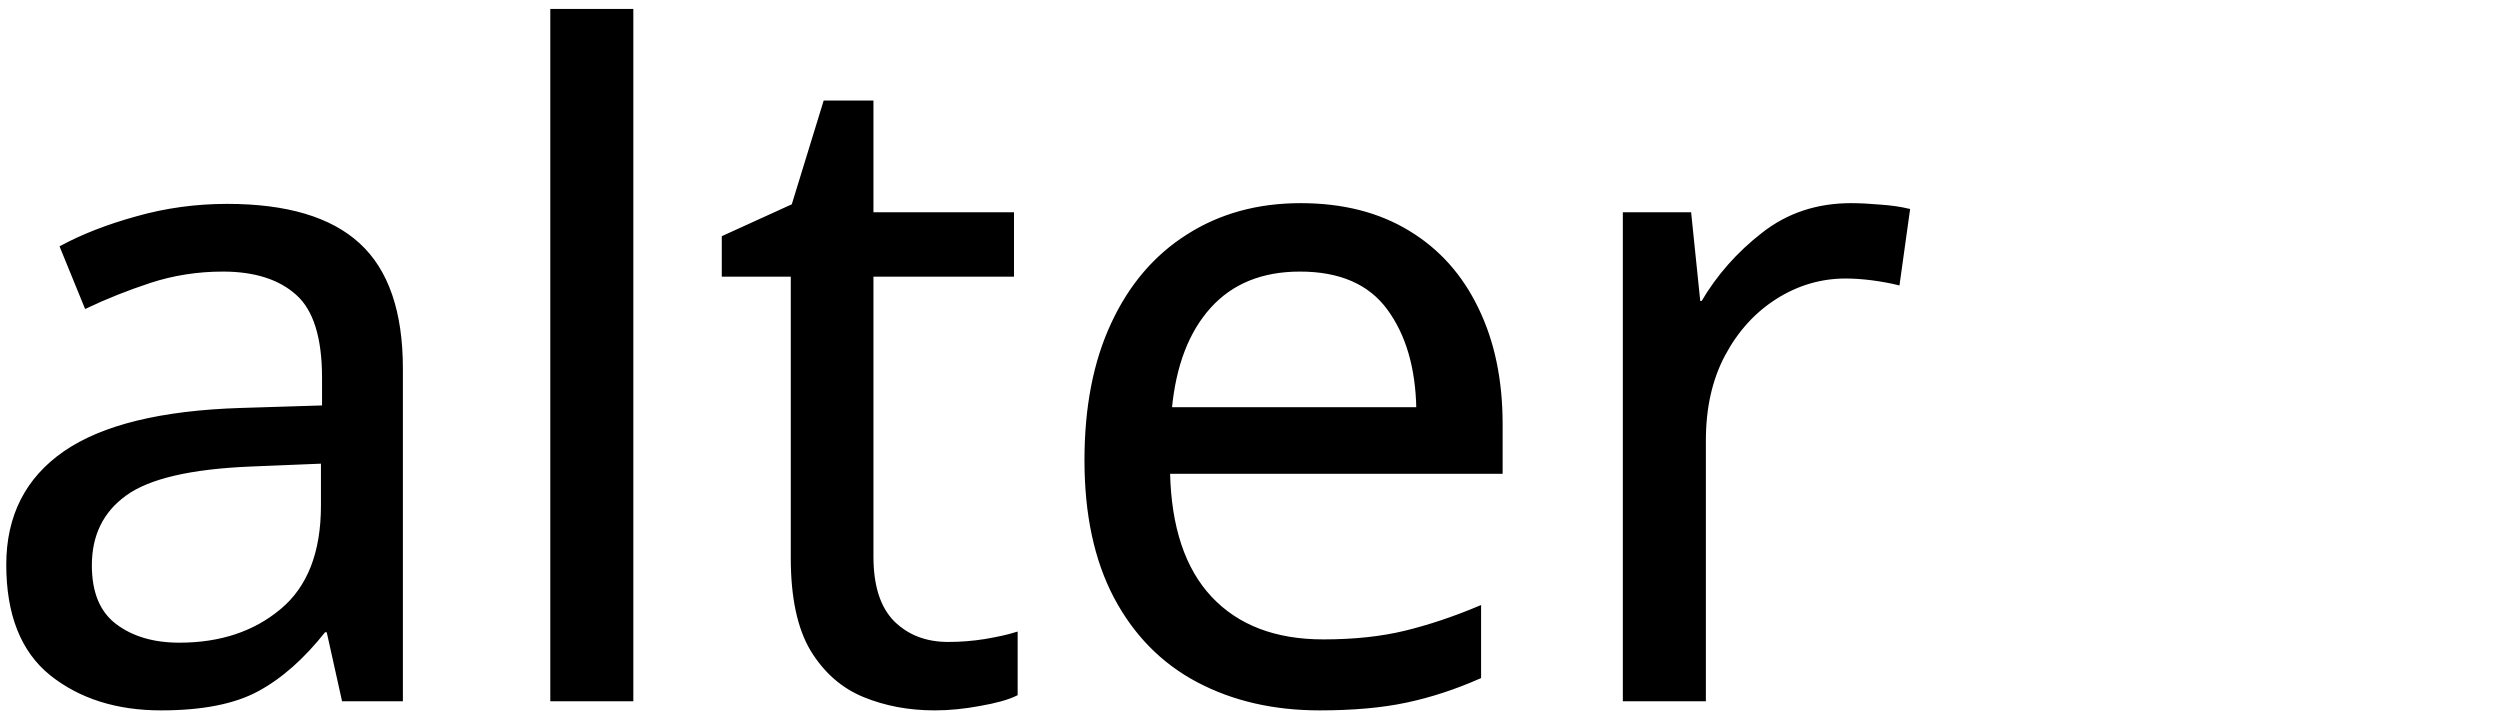
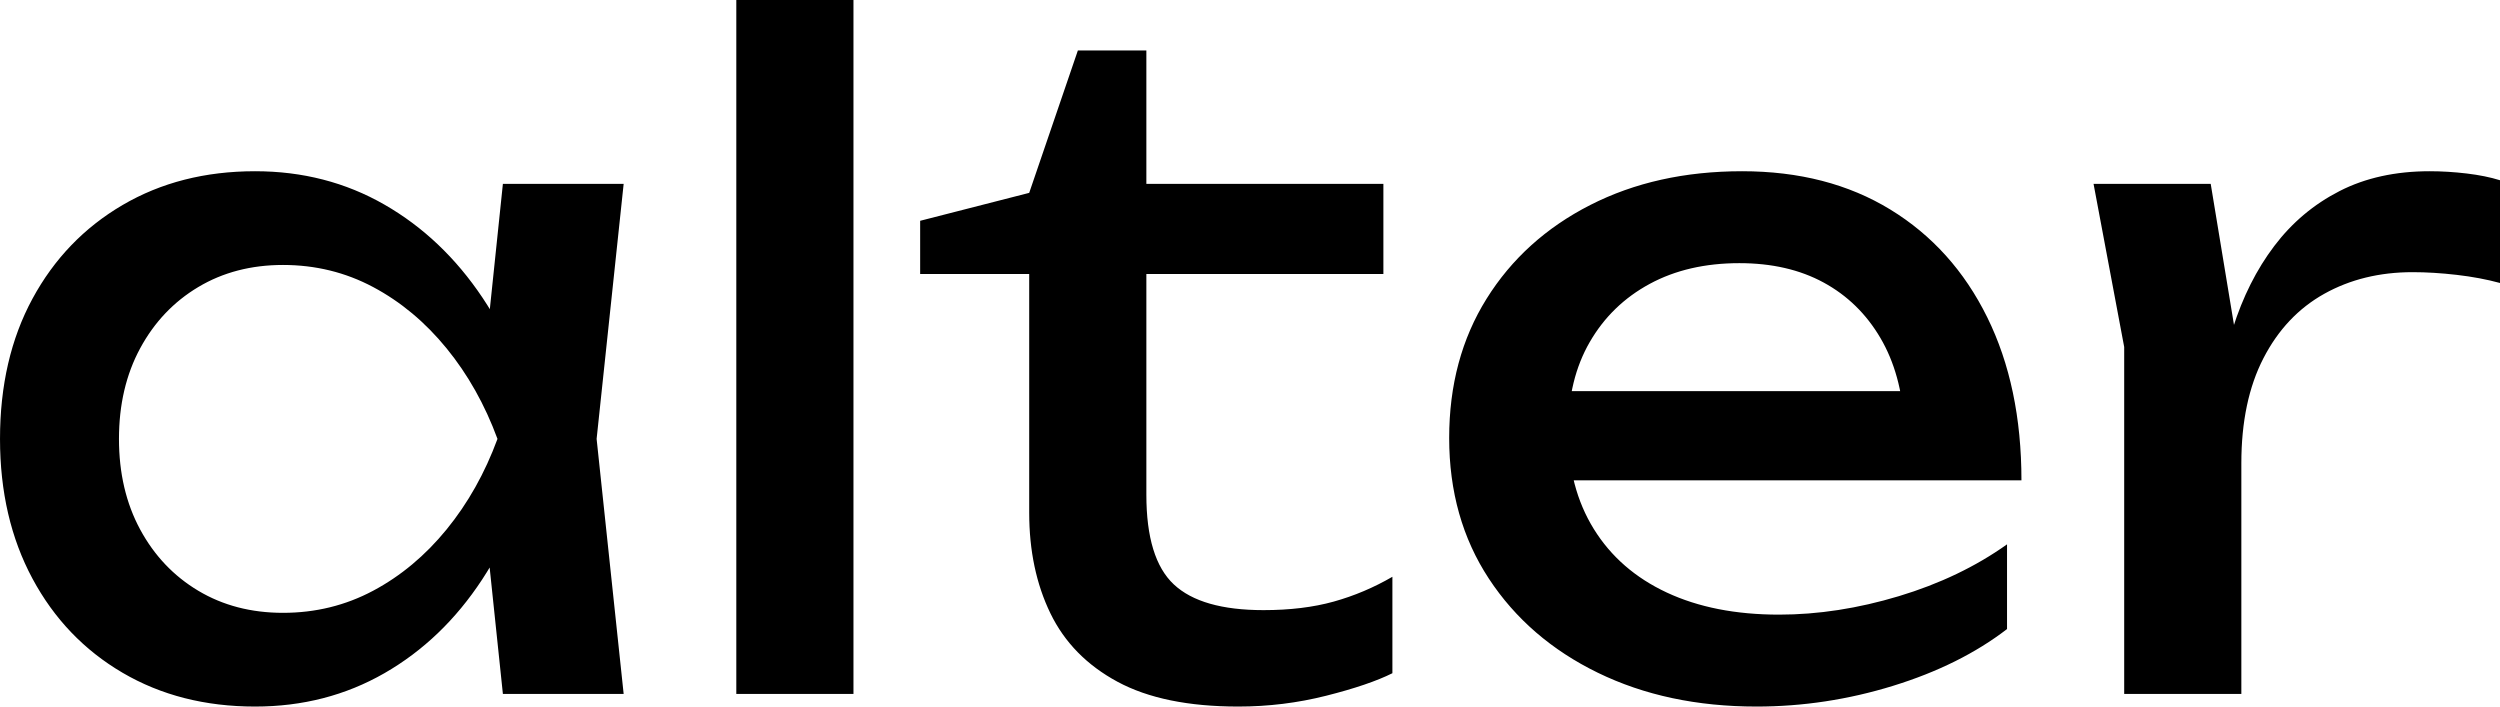
- <svg xmlns="http://www.w3.org/2000/svg" width="107.003mm" height="30.556mm" viewBox="0 0 107.003 30.556" version="1.1" id="svg1" xml:space="preserve">
-   <defs id="defs1" />
-   <g id="layer1" transform="translate(-53.82989,-42.75068)">
-     <text xml:space="preserve" style="font-style:normal;font-variant:normal;font-weight:normal;font-stretch:normal;font-size:38.806px;font-family:Unbounded;-inkscape-font-specification:Unbounded;fill:#000000;stroke:#000000;stroke-width:0.132" x="52.383" y="72.697" id="text2">
-       <tspan id="tspan2" style="stroke-width:0.132" x="52.383" y="72.697">alter</tspan>
-     </text>
-   </g>
+ <svg xmlns="http://www.w3.org/2000/svg" width="277.401" height="78.401" viewBox="0 0 277.401 78.401">
+   <path d="M224.301 53.3h-53.3v-9.9h46.8l-6.5 3.7q-.3-5.6-2.65-9.6t-6.3-6.15-9.35-2.15q-5.7 0-9.95 2.3t-6.65 6.45-2.4 9.85q0 6.3 2.85 10.9t8.1 7.05 12.45 2.45q6.5 0 13.3-2.05t12-5.75v9.4q-5.2 4-12.65 6.3t-15.15 2.3q-9.9 0-17.6-3.75t-12.1-10.45-4.4-15.6q0-8.8 4.15-15.45t11.5-10.4 16.85-3.75 16.45 4.25 10.75 11.95 3.8 18.1Zm-110.1-22.9h-12.1v-5.9l12.1-3.1 5.4-15.8h7.6v14.8h26.3v10h-26.3v24.5q0 7.1 3.05 9.95t9.95 2.85q4.4 0 7.8-.95t6.5-2.75v10.7q-2.6 1.3-7.35 2.5t-9.75 1.2q-8.3 0-13.4-2.75t-7.45-7.6-2.35-11.15zM81.701 77V0h13v77zm-12.5 0-3-28.3 3-28.3h-13.4l-2.2 21.1 2.6 7.2-2.6 7.3 2.2 21zm-9.4-28.3q-1.8-9-6.25-15.65t-10.9-10.35-14.35-3.7q-8.3 0-14.7 3.75t-10 10.4-3.6 15.55q0 8.8 3.6 15.5t10 10.45 14.7 3.75q7.9 0 14.35-3.7t10.85-10.4 6.3-15.6Zm-46.6 0q0-5.7 2.35-10.05t6.45-6.8 9.4-2.45q5.4 0 10 2.45t8.15 6.8 5.65 10.05q-2.1 5.7-5.65 10.05t-8.15 6.8-10 2.45q-5.3 0-9.4-2.45t-6.45-6.8-2.35-10.05Zm222.5-10.2-3.4-18.1h13l3.4 20.6v36h-13zm41.7-18.5v11.4q-2.2-.6-4.8-.9t-4.9-.3q-5.5 0-9.8 2.4t-6.75 7.15-2.45 11.65l-3-3.7q.4-6 2.05-11.25t4.6-9.15 7.25-6.1 10-2.2q2 0 4.1.25t3.7.75Z" vector-effect="non-scaling-stroke" font-size="12" style="stroke:#000;stroke-width:0;fill:#000" />
</svg>
